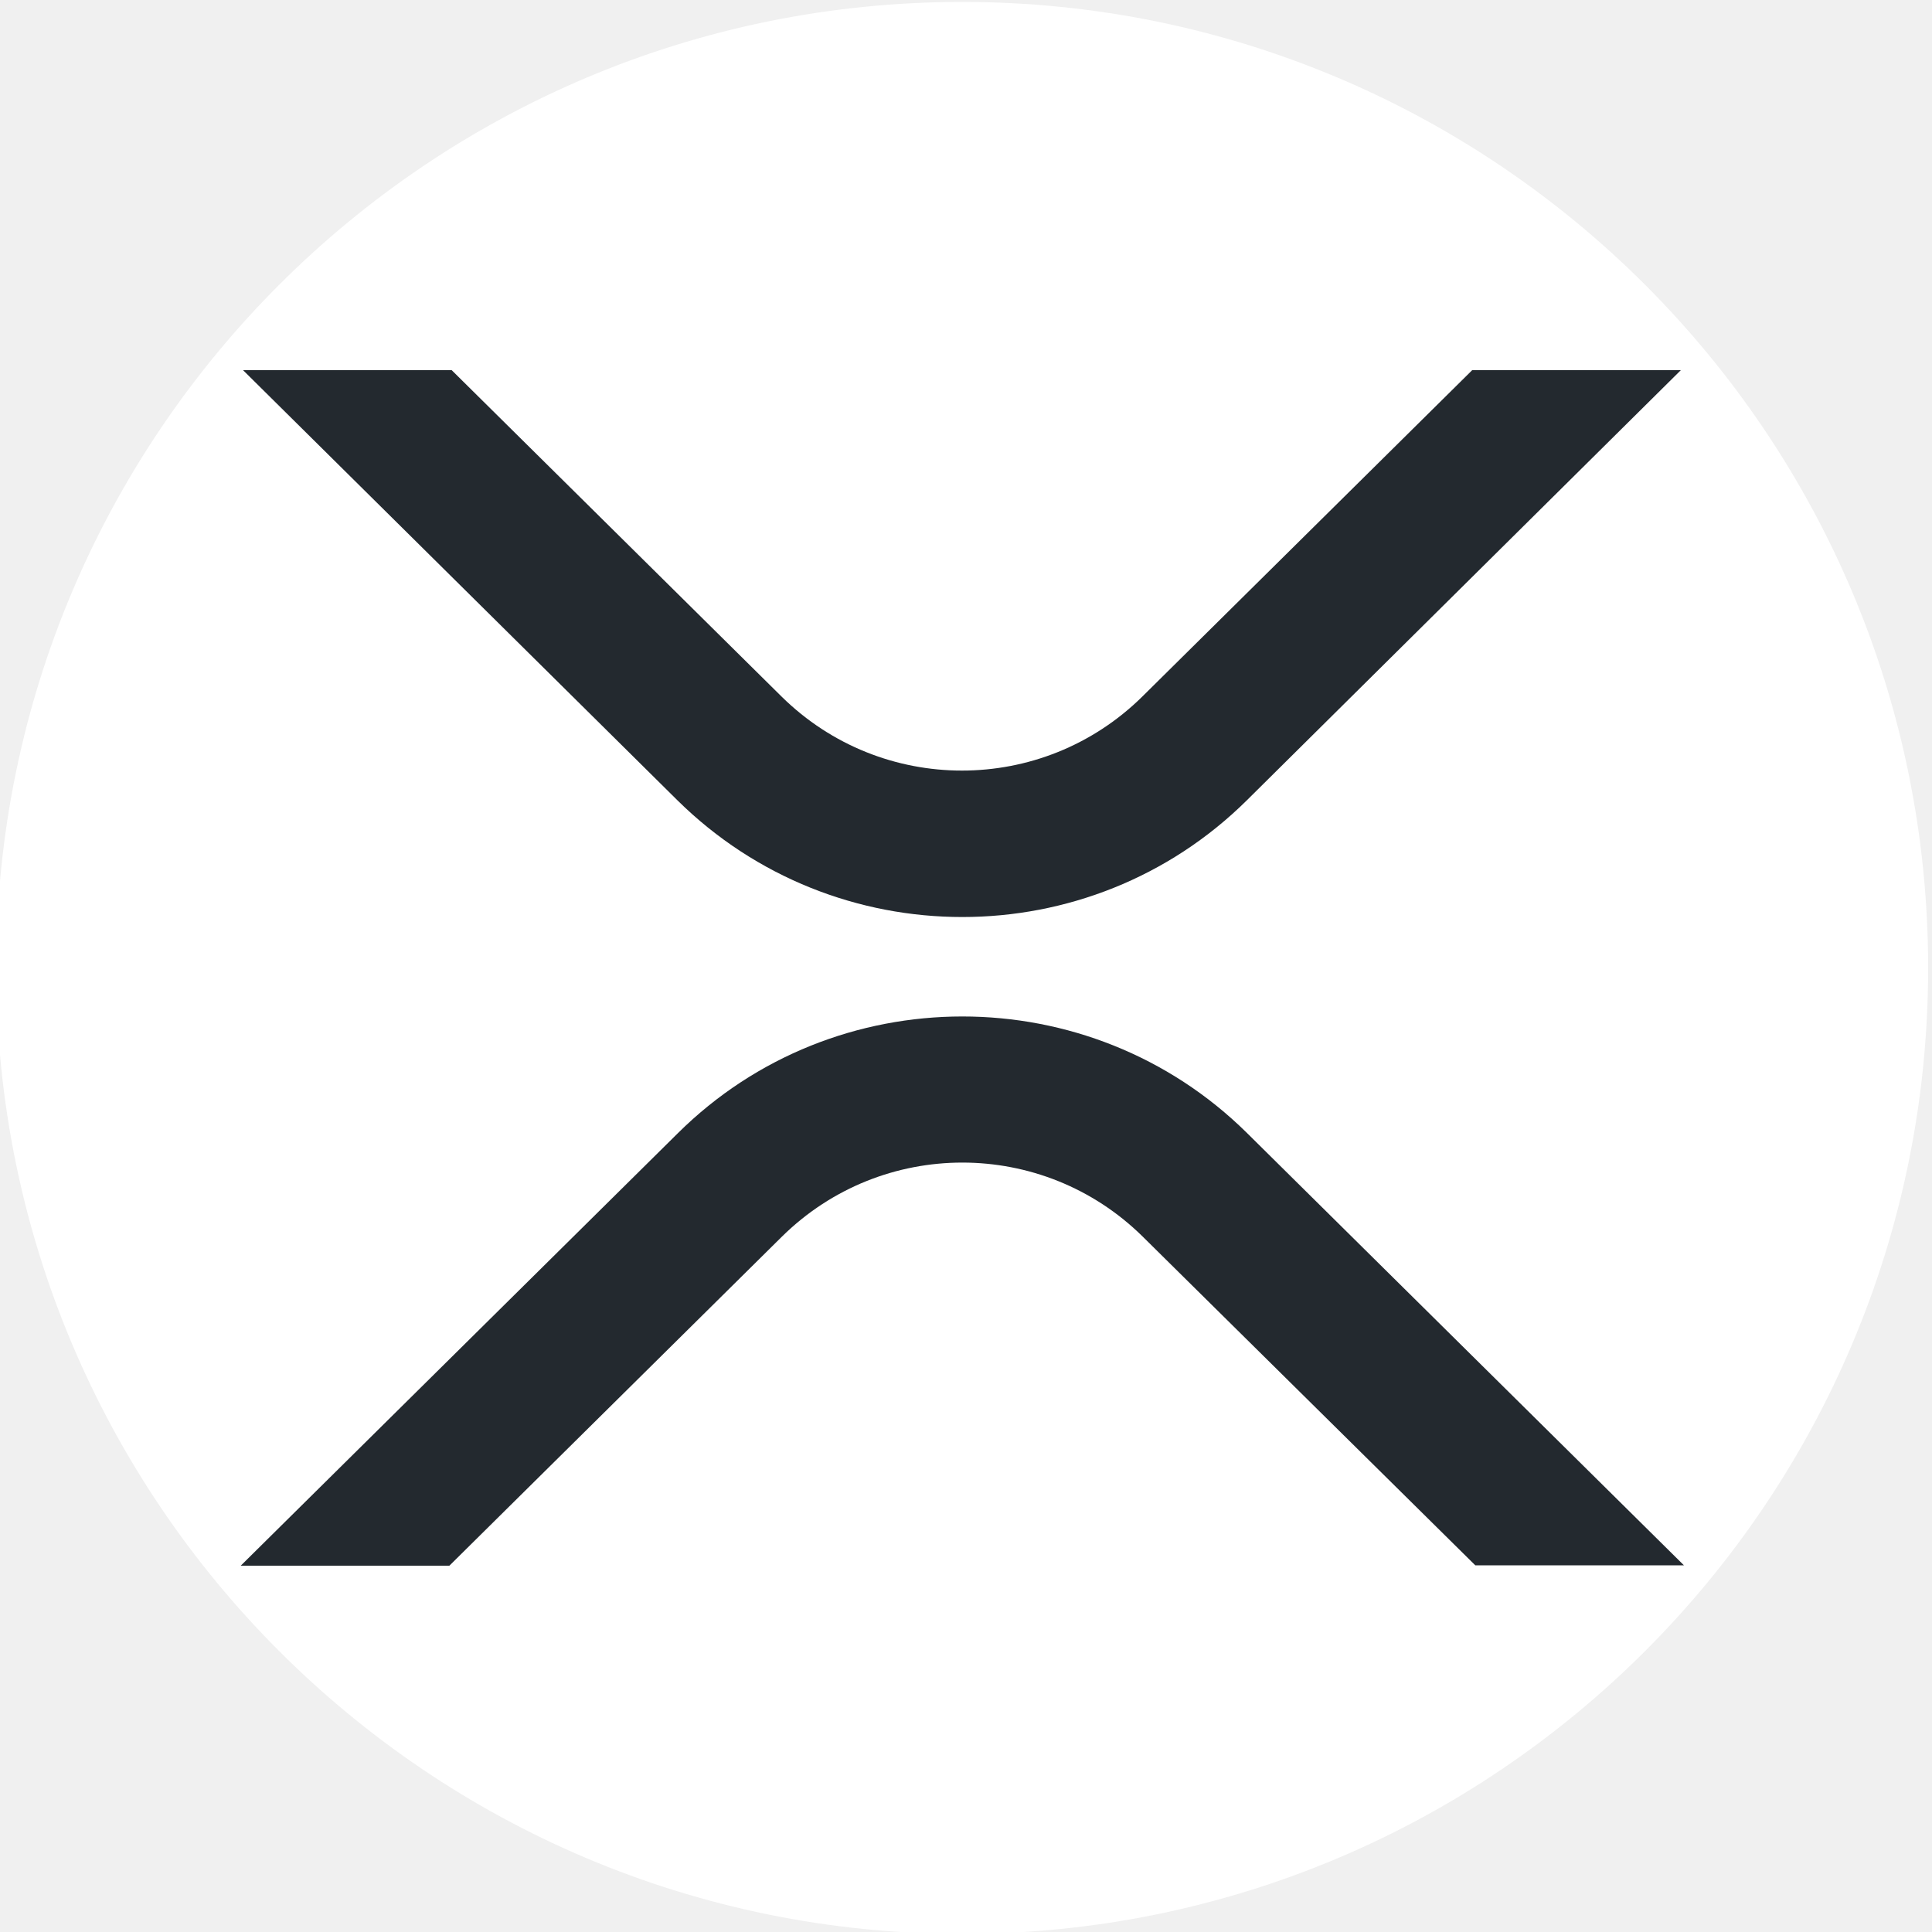
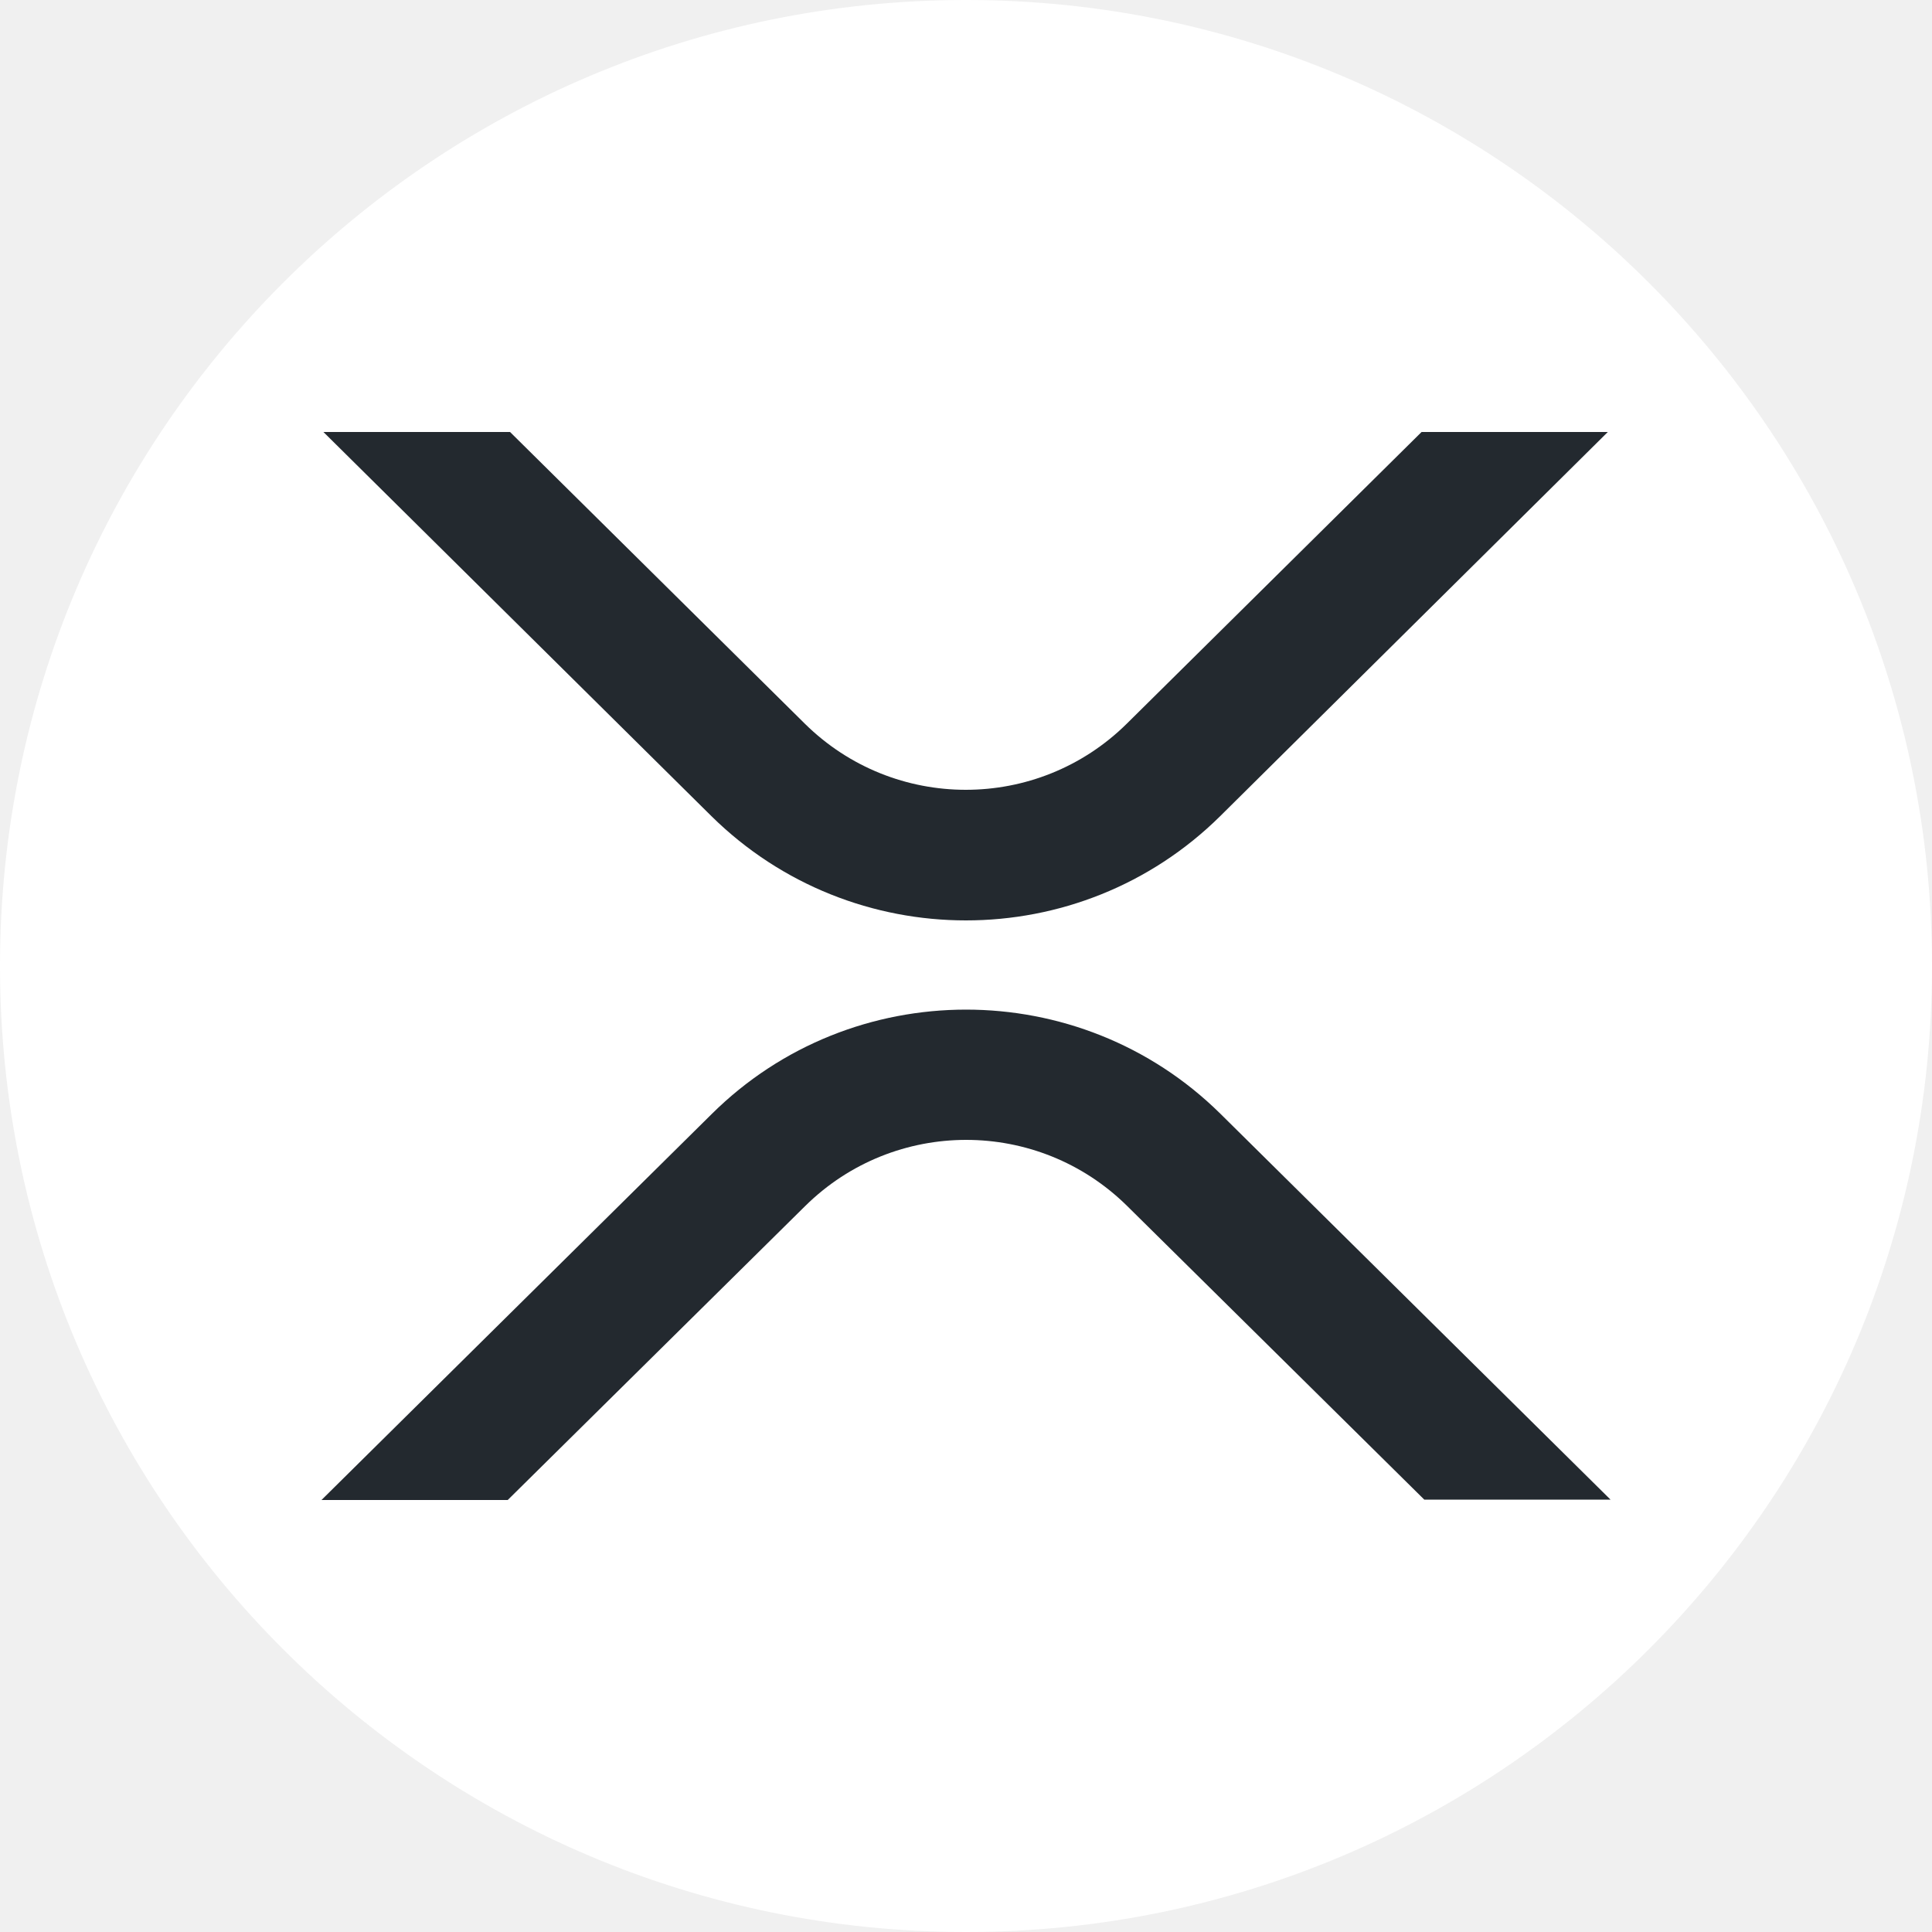
<svg xmlns="http://www.w3.org/2000/svg" version="1.1" id="Layer_1" x="0px" y="0px" viewBox="0 0 500 500" style="enable-background:new 0 0 500 500;" xml:space="preserve">
  <style type="text/css">
	.st0{fill:#FFFFFF;}
	.st1{fill:#23292F;}
</style>
-   <circle class="st0" cx="249" cy="250.5" r="250" />
+   <circle class="st0" cx="250" cy="250" r="250" />
  <g id="Layer_2_00000070835813775251630040000008195375718413202610_">
    <g id="Layer_1-2">
-       <path class="st1" d="M381,95.8h54L322.7,207.1c-40.7,40.3-106.6,40.3-147.4,0L62.9,95.8h54l85.4,84.5c25.9,25.5,67.4,25.5,93.3,0    L381,95.8z" />
-       <path class="st1" d="M116.3,405.2h-54l113.1-111.9C216,253,282,253,322.7,293.2l113.1,111.9h-54L295.7,320    c-25.9-25.5-67.4-25.5-93.3,0L116.3,405.2z" />
+       <path class="st1" d="M367.9,111.8h48.2l-100.3,99.4c-36.4,36-95.2,36-131.7,0L83.7,111.8H132l76.3,75.5    c23.1,22.8,60.2,22.8,83.3,0L367.9,111.8z" />
+       <path class="st1" d="M131.4,388.2H83.2l101-99.9c36.3-36,95.2-36,131.6-0.1l101,99.9h-48.2l-76.9-76c-23.1-22.8-60.2-22.8-83.3,0    L131.4,388.2z" />
    </g>
  </g>
</svg>
